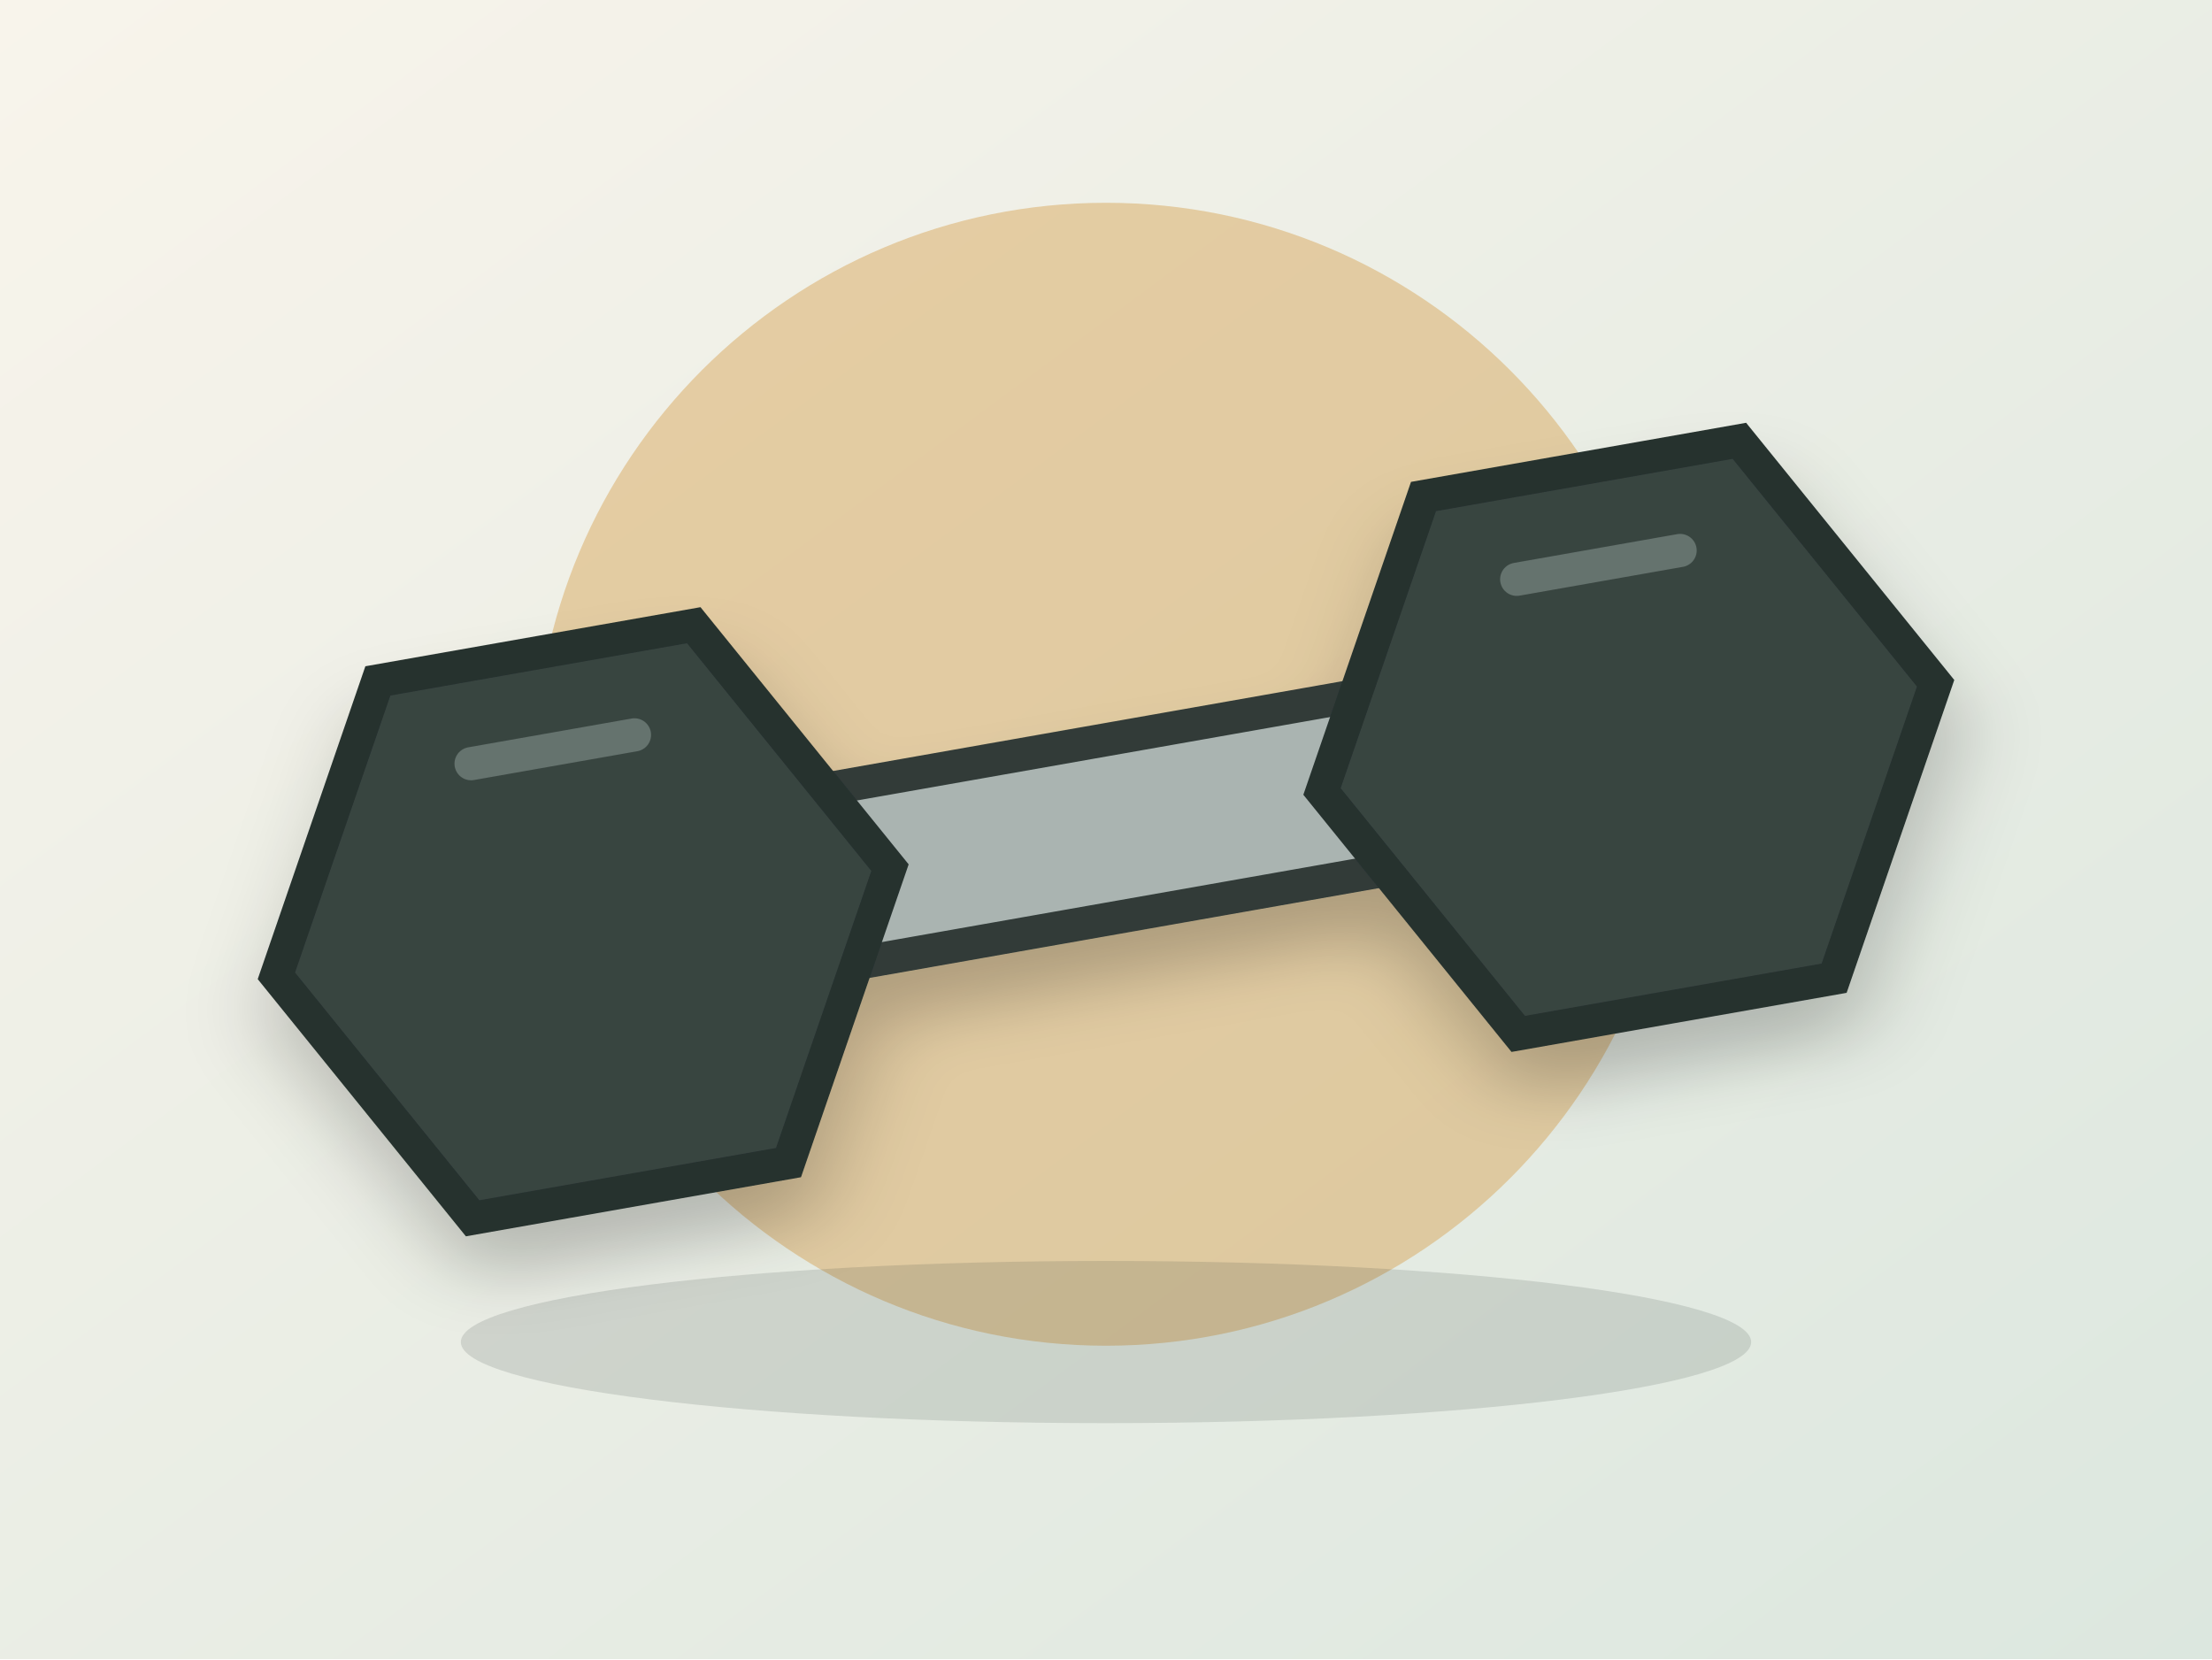
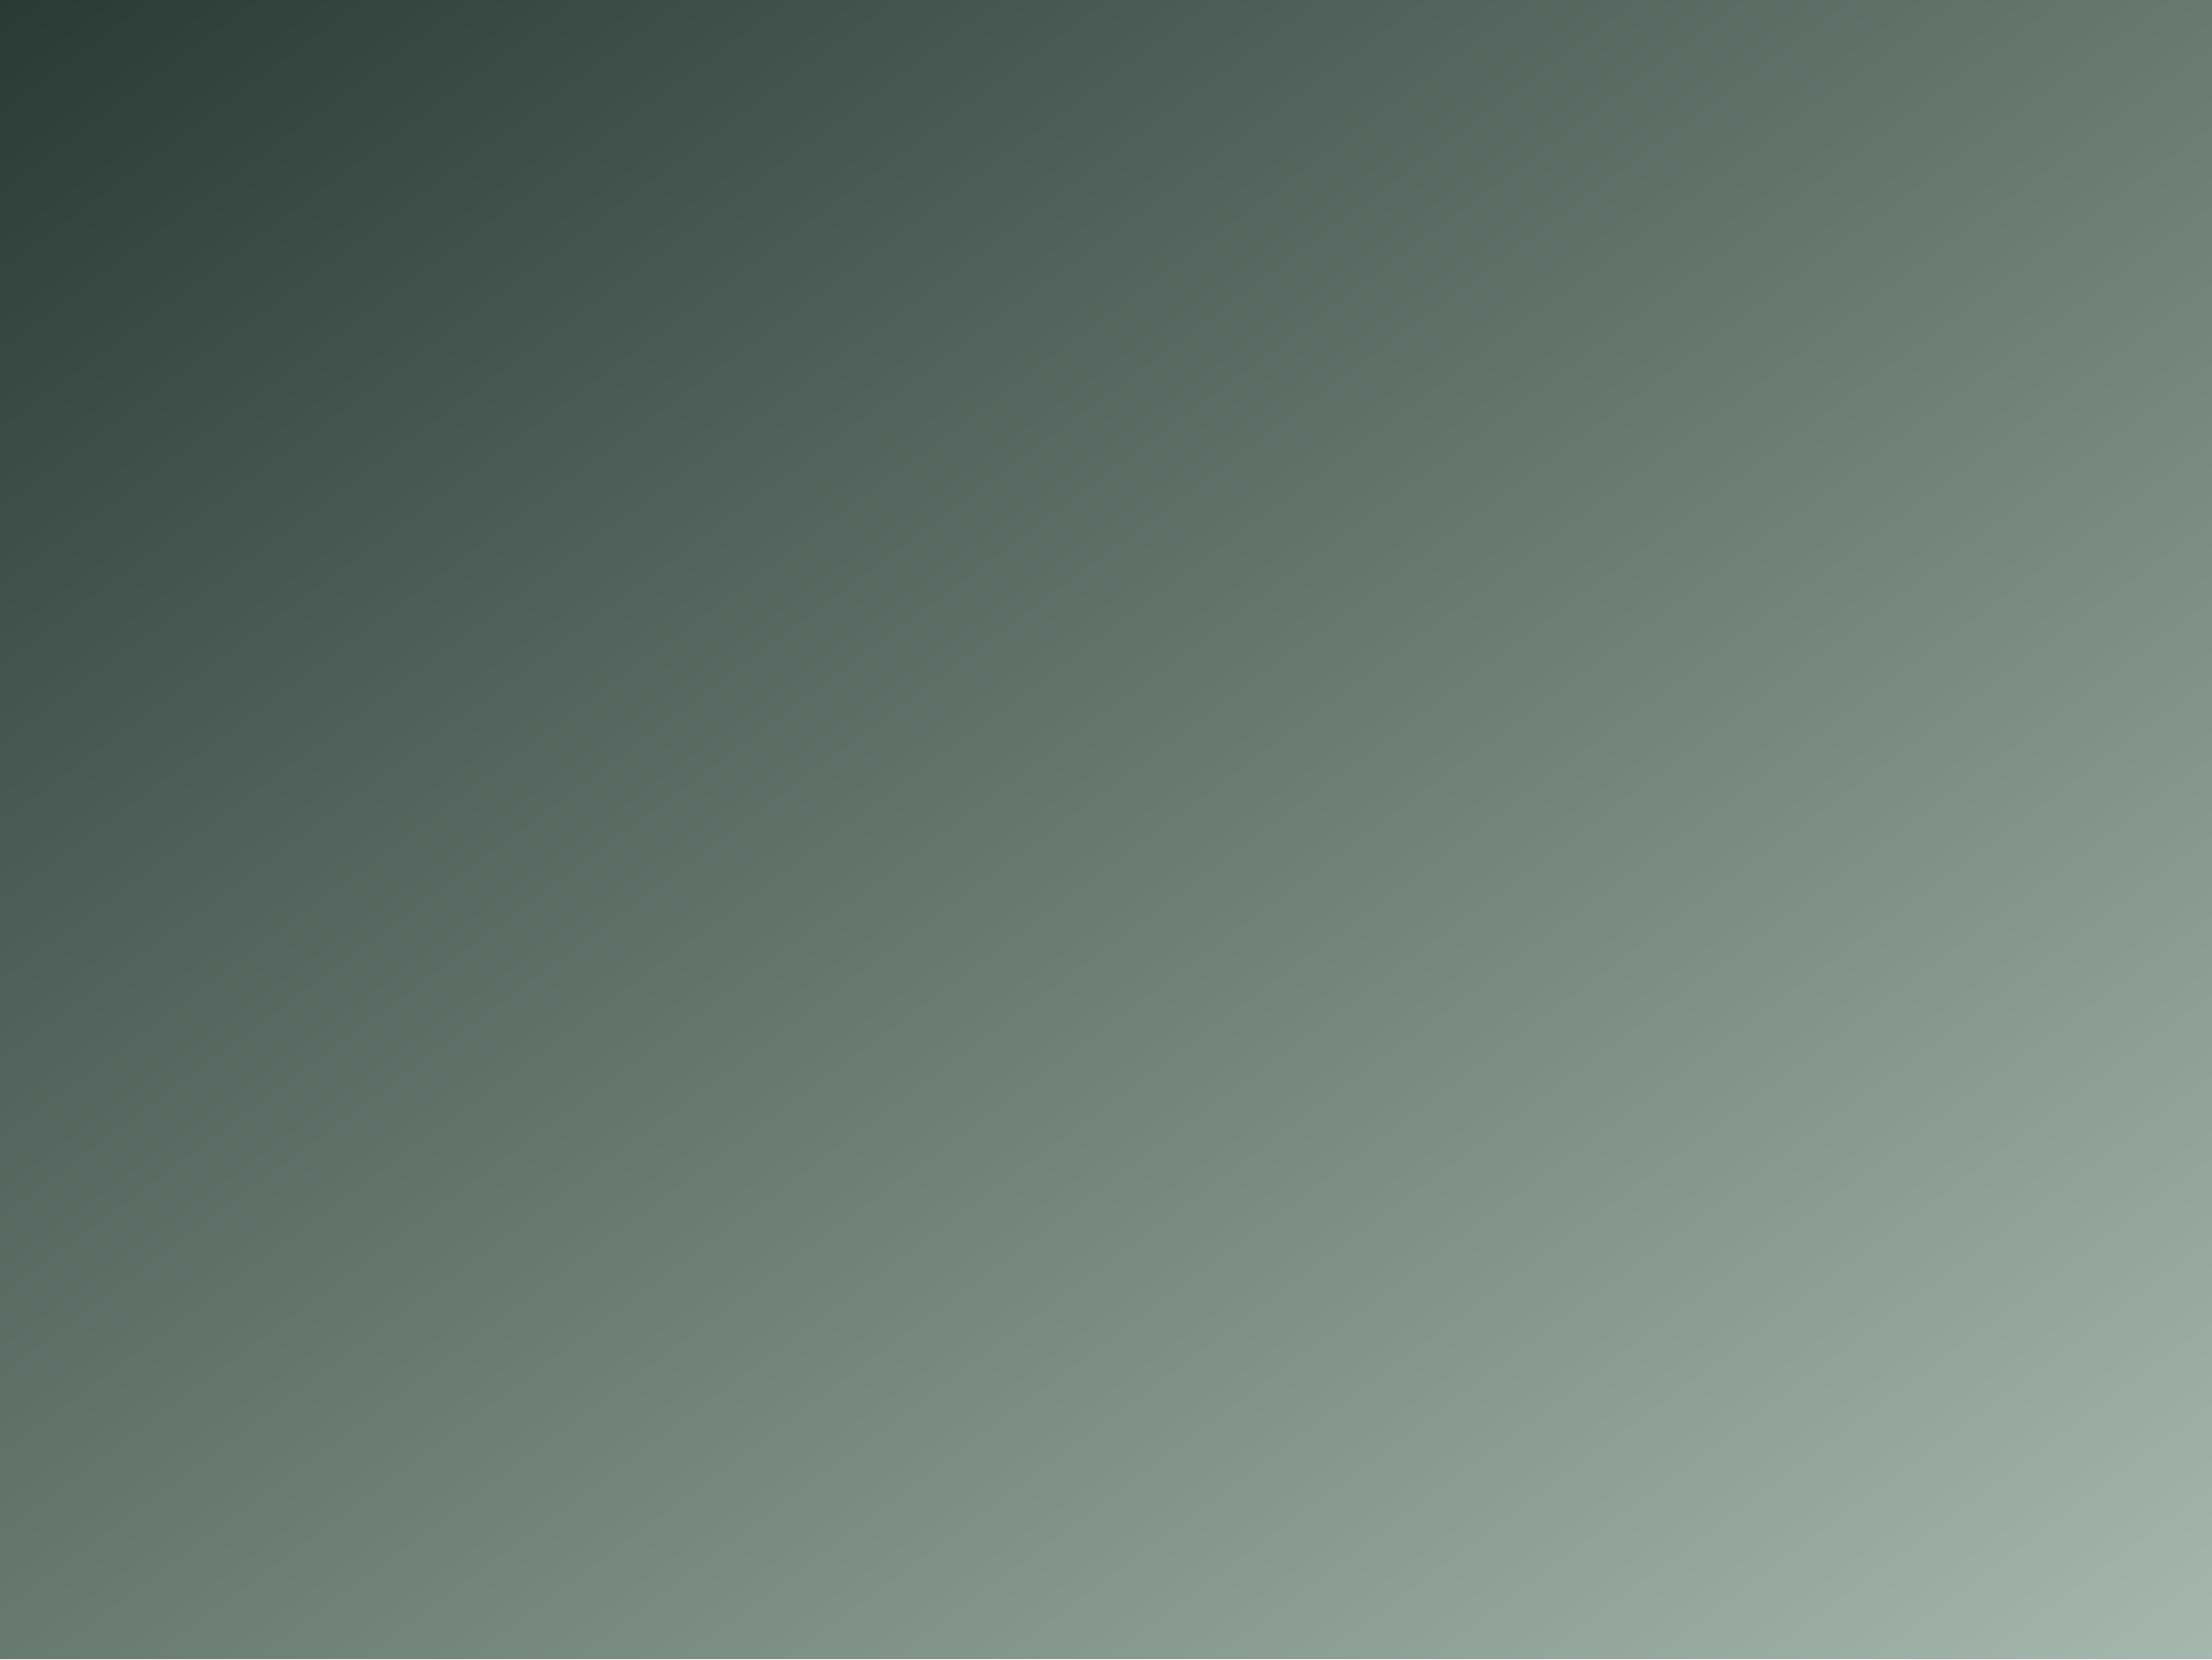
- <svg xmlns="http://www.w3.org/2000/svg" viewBox="0 0 1200 900" role="img" aria-labelledby="title">
+ <svg xmlns="http://www.w3.org/2000/svg" viewBox="0 0 1200 900">
  <defs>
-     <linearGradient id="bg" x2="1" y2="1">
-       <stop stop-color="#f8f4eb" />
-       <stop offset="1" stop-color="#dce7df" />
+     <linearGradient id="g" x1="0" y1="0" x2="1" y2="1">
+       <stop stop-color="#293a35" />
+       <stop offset="1" stop-color="#a6b8ae" />
    </linearGradient>
-     <filter id="shadow">
-       <feDropShadow dx="0" dy="24" stdDeviation="20" flood-opacity=".22" />
-     </filter>
  </defs>
-   <path fill="url(#bg)" d="M0 0h1200v900H0z" />
-   <circle cx="600" cy="420" r="310" fill="#d8a85d" opacity=".5" />
-   <ellipse cx="600" cy="728" rx="350" ry="44" fill="#26312f" opacity=".14" />
-   <g transform="rotate(-10 600 450)" filter="url(#shadow)">
-     <rect x="405" y="402" width="390" height="96" rx="42" fill="#aab4b1" stroke="#303a38" stroke-width="18" />
-     <path d="M225 302h174l82 148-82 148H225l-82-148zM801 302h174l82 148-82 148H801l-82-148z" fill="#394541" stroke="#26312f" stroke-width="18" />
-     <path d="M267 355h90M843 355h90" stroke="#65736e" stroke-width="18" stroke-linecap="round" />
-   </g>
+   <path fill="url(#g)" d="M0 0h1200v900H0z" />
</svg>
